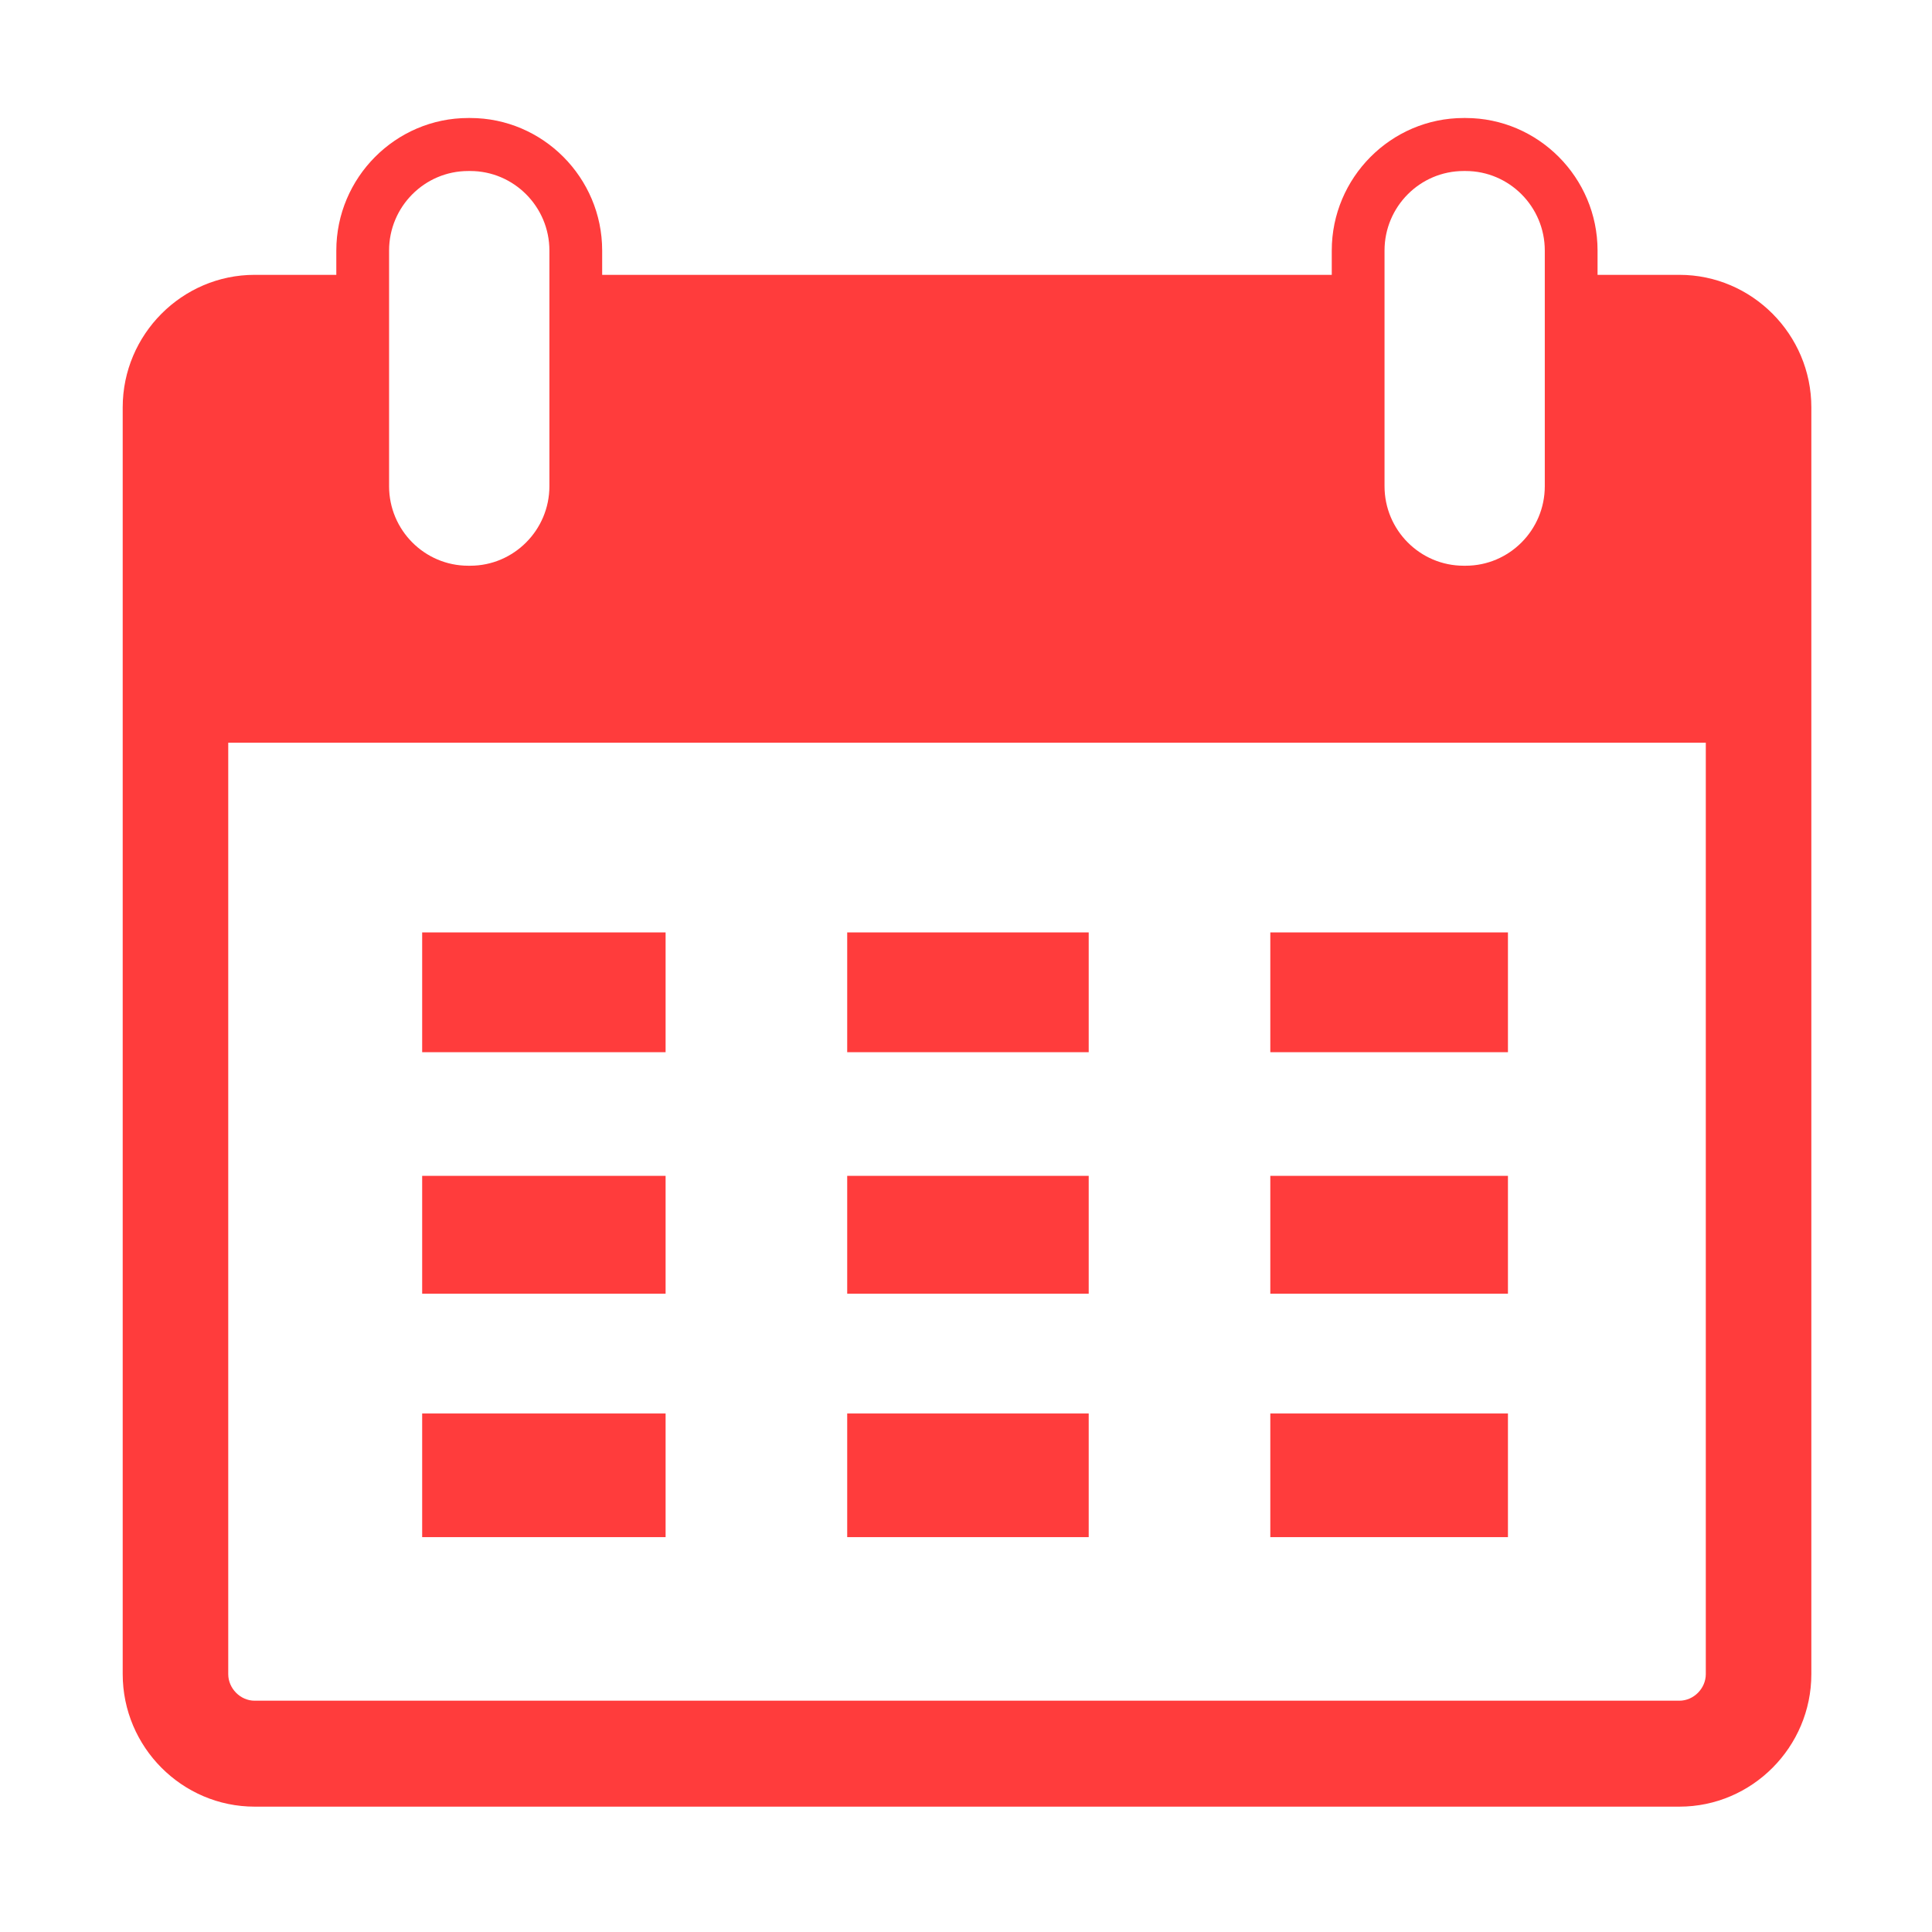
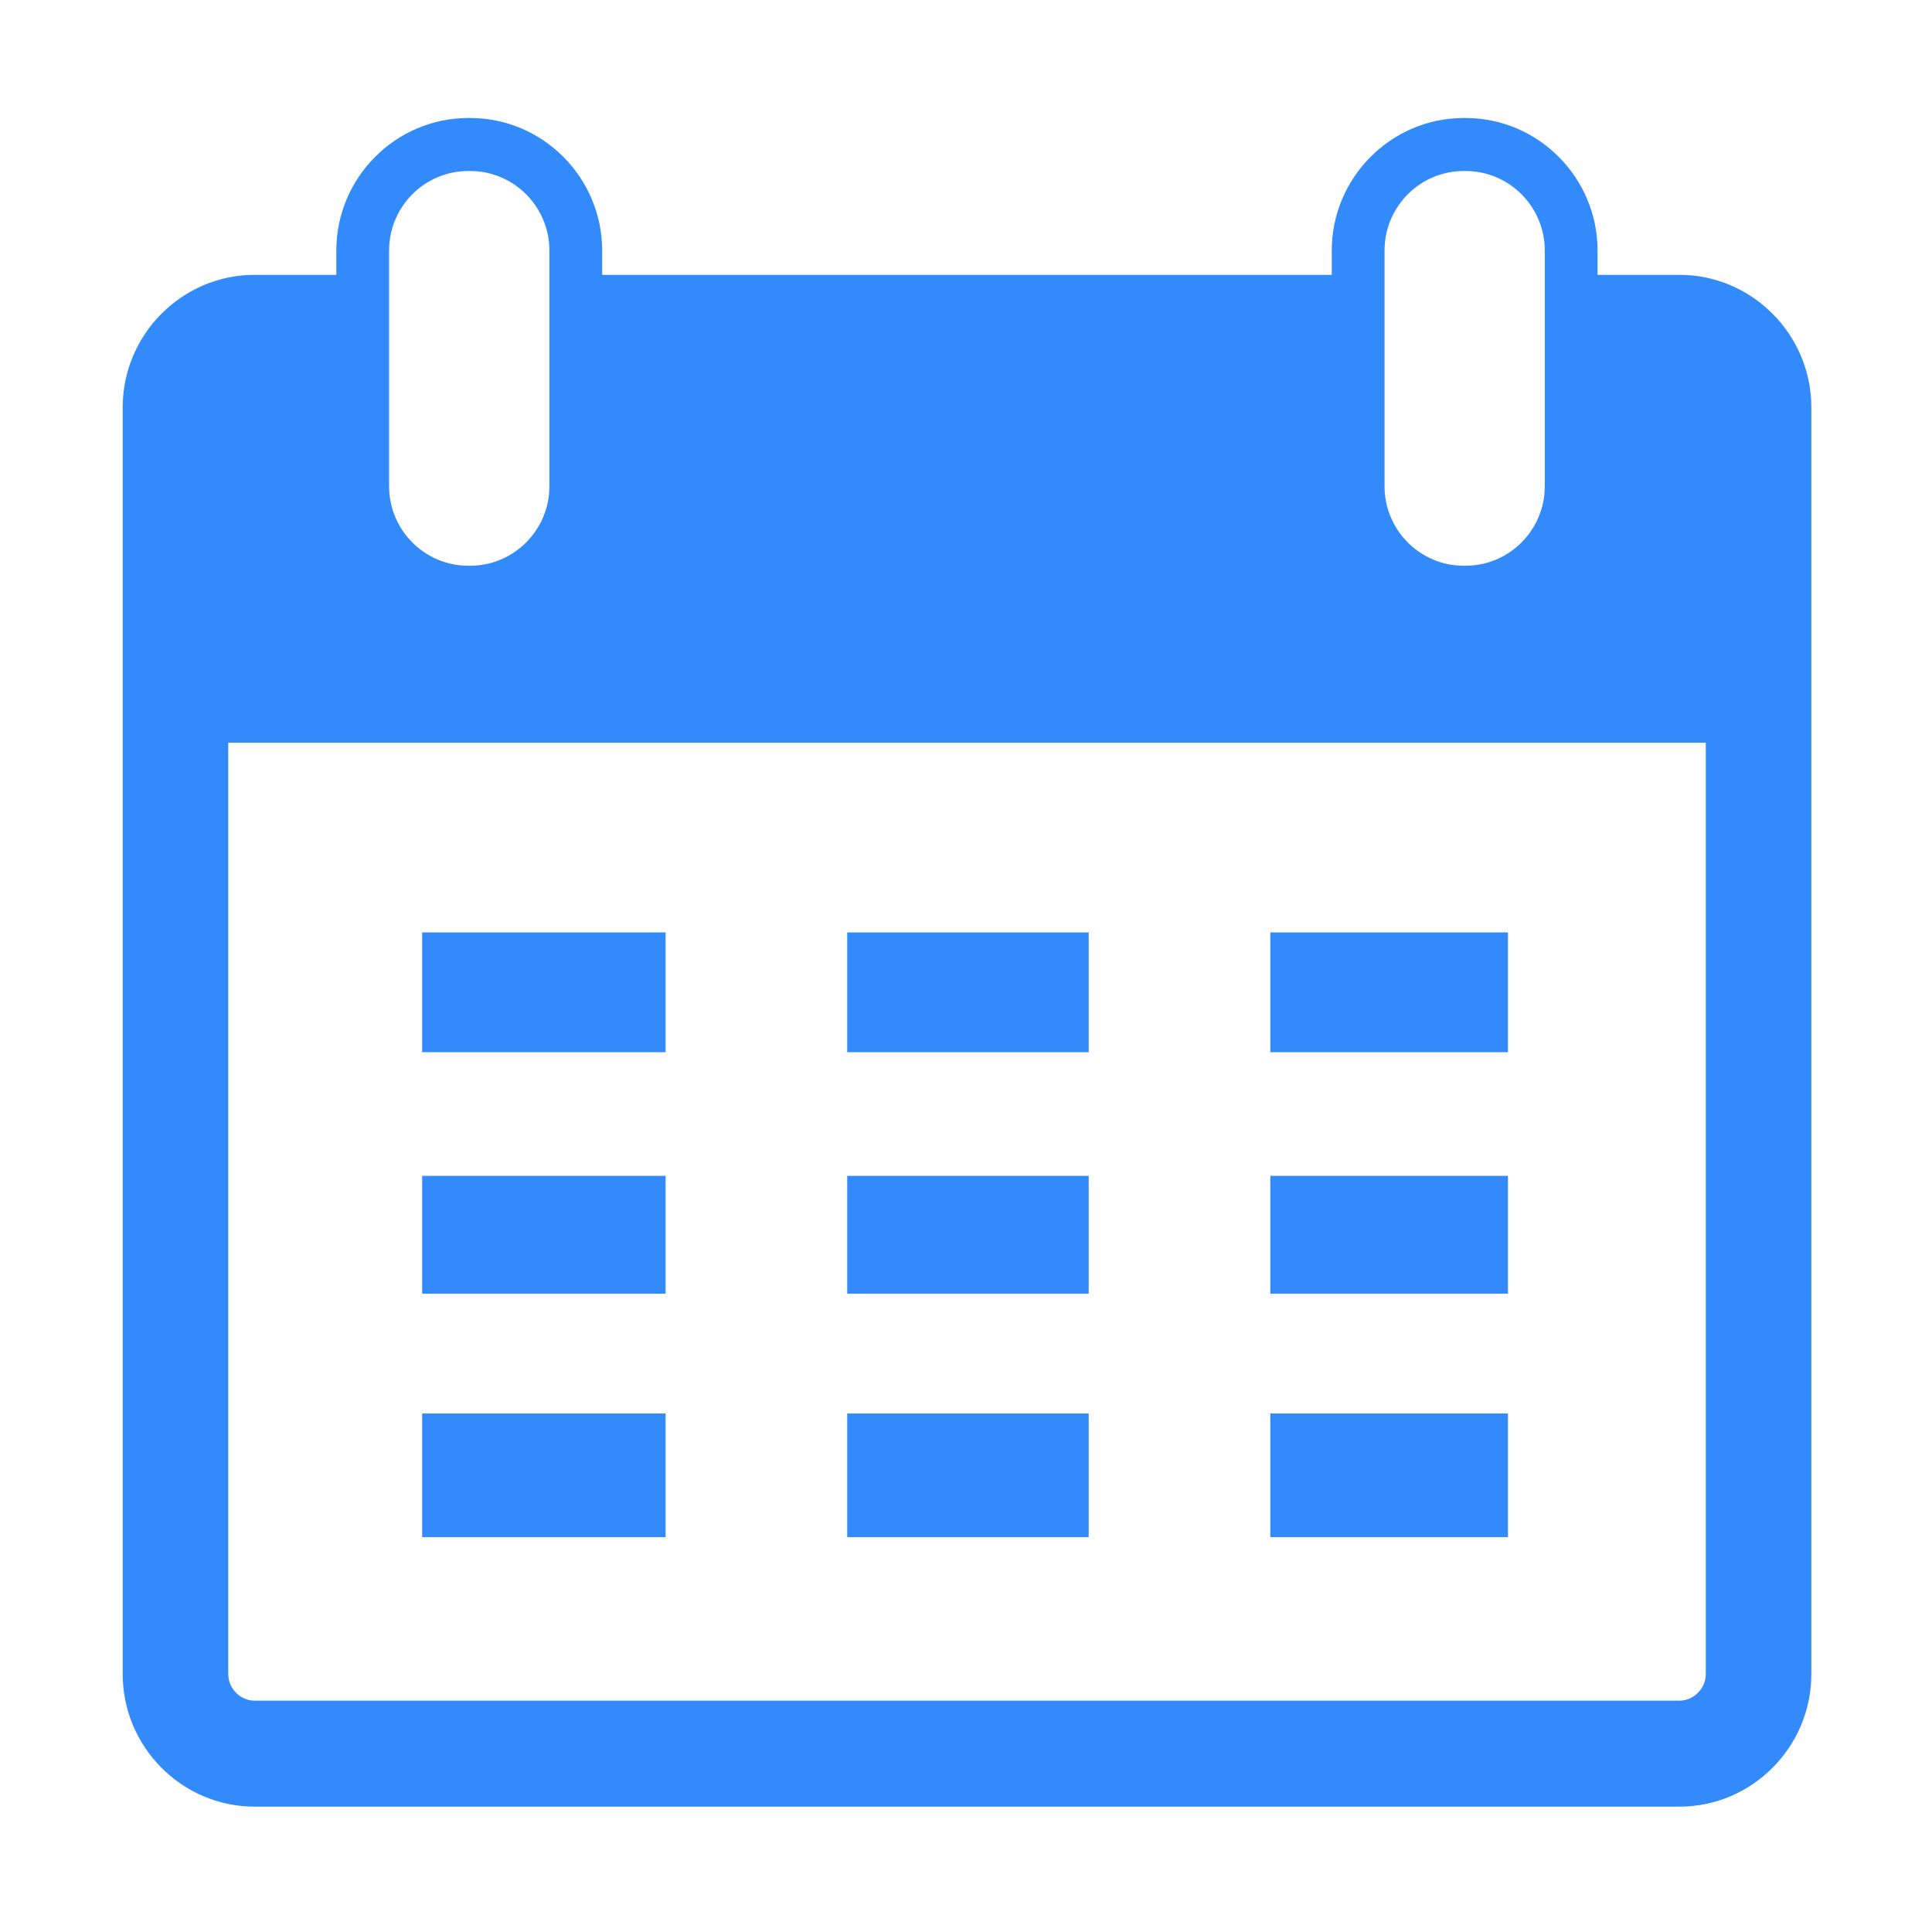
<svg xmlns="http://www.w3.org/2000/svg" t="1643702149411" class="icon" viewBox="0 0 1024 1024" version="1.1" p-id="2836" width="200" height="200">
  <defs>
    <style type="text/css" />
  </defs>
-   <path d="M890.127 145.672h-43.389V132.78c0-38.644-31.466-70.234-69.922-70.234h-1.032c-38.458 0-69.922 31.59-69.922 70.234v12.892h-386.7V132.78c0-38.644-31.465-70.234-69.922-70.234h-1.063c-38.457 0-69.923 31.59-69.923 70.234v12.892h-43.296c-38.458 0-69.923 31.622-69.923 70.207v671.446c0 38.644 31.466 70.236 69.923 70.236h755.17c38.458 0 69.922-31.592 69.922-70.236V215.879c0-38.585-31.464-70.207-69.923-70.207zM733.83 132.78c0-23.222 18.793-42.139 41.954-42.139h1.032c23.13 0 41.954 18.918 41.954 42.139v124.927c0 23.224-18.824 42.14-41.954 42.14h-1.032c-23.161 0-41.954-18.916-41.954-42.14V132.779z m-527.607 0c0-23.222 18.793-42.139 41.955-42.139h1.063c23.098 0 41.954 18.918 41.954 42.139v124.927c0 23.224-18.856 42.14-41.954 42.14h-1.063c-23.162 0-41.955-18.916-41.955-42.14V132.779z m683.904 768.626H134.958c-7.585 0-13.985-6.525-13.985-14.08V393.649h783.138v493.676c0 7.555-6.399 14.08-13.984 14.08z" fill="#FF3C3C" p-id="2837" data-spm-anchor-id="a313x.7781069.0.i7" class="selected" />
-   <path d="M223.755 494.2H352.78v63.488H223.755V494.2zM449.035 494.2h128v63.488h-128V494.2zM673.291 494.2h125.952v63.488H673.291V494.2zM223.755 623.224H352.78v62.464H223.755v-62.464zM449.035 623.224h128v62.464h-128v-62.464zM673.291 623.224h125.952v62.464H673.291v-62.464zM223.755 749.176H352.78v65.536H223.755v-65.536zM449.035 749.176h128v65.536h-128v-65.536zM673.291 749.176h125.952v65.536H673.291v-65.536z" fill="#FF3C3C" p-id="2838" data-spm-anchor-id="a313x.7781069.0.i8" class="selected" />
+   <path d="M890.127 145.672h-43.389V132.78c0-38.644-31.466-70.234-69.922-70.234h-1.032c-38.458 0-69.922 31.59-69.922 70.234v12.892h-386.7V132.78c0-38.644-31.465-70.234-69.922-70.234h-1.063c-38.457 0-69.923 31.59-69.923 70.234v12.892h-43.296c-38.458 0-69.923 31.622-69.923 70.207v671.446c0 38.644 31.466 70.236 69.923 70.236h755.17c38.458 0 69.922-31.592 69.922-70.236V215.879c0-38.585-31.464-70.207-69.923-70.207zM733.83 132.78c0-23.222 18.793-42.139 41.954-42.139h1.032c23.13 0 41.954 18.918 41.954 42.139v124.927c0 23.224-18.824 42.14-41.954 42.14h-1.032c-23.161 0-41.954-18.916-41.954-42.14V132.779z m-527.607 0c0-23.222 18.793-42.139 41.955-42.139h1.063c23.098 0 41.954 18.918 41.954 42.139v124.927c0 23.224-18.856 42.14-41.954 42.14h-1.063c-23.162 0-41.955-18.916-41.955-42.14V132.779z m683.904 768.626H134.958c-7.585 0-13.985-6.525-13.985-14.08V393.649h783.138v493.676c0 7.555-6.399 14.08-13.984 14.08z" fill="#338AFB" p-id="2837" data-spm-anchor-id="a313x.7781069.0.i7" class="selected" />
+   <path d="M223.755 494.2H352.78v63.488H223.755V494.2zM449.035 494.2h128v63.488h-128V494.2zM673.291 494.2h125.952v63.488H673.291V494.2zM223.755 623.224H352.78v62.464H223.755v-62.464zM449.035 623.224h128v62.464h-128v-62.464zM673.291 623.224h125.952v62.464H673.291v-62.464zM223.755 749.176H352.78v65.536H223.755v-65.536zM449.035 749.176h128v65.536h-128v-65.536zM673.291 749.176h125.952v65.536H673.291v-65.536z" fill="#338AFB" p-id="2838" data-spm-anchor-id="a313x.7781069.0.i8" class="selected" />
</svg>
